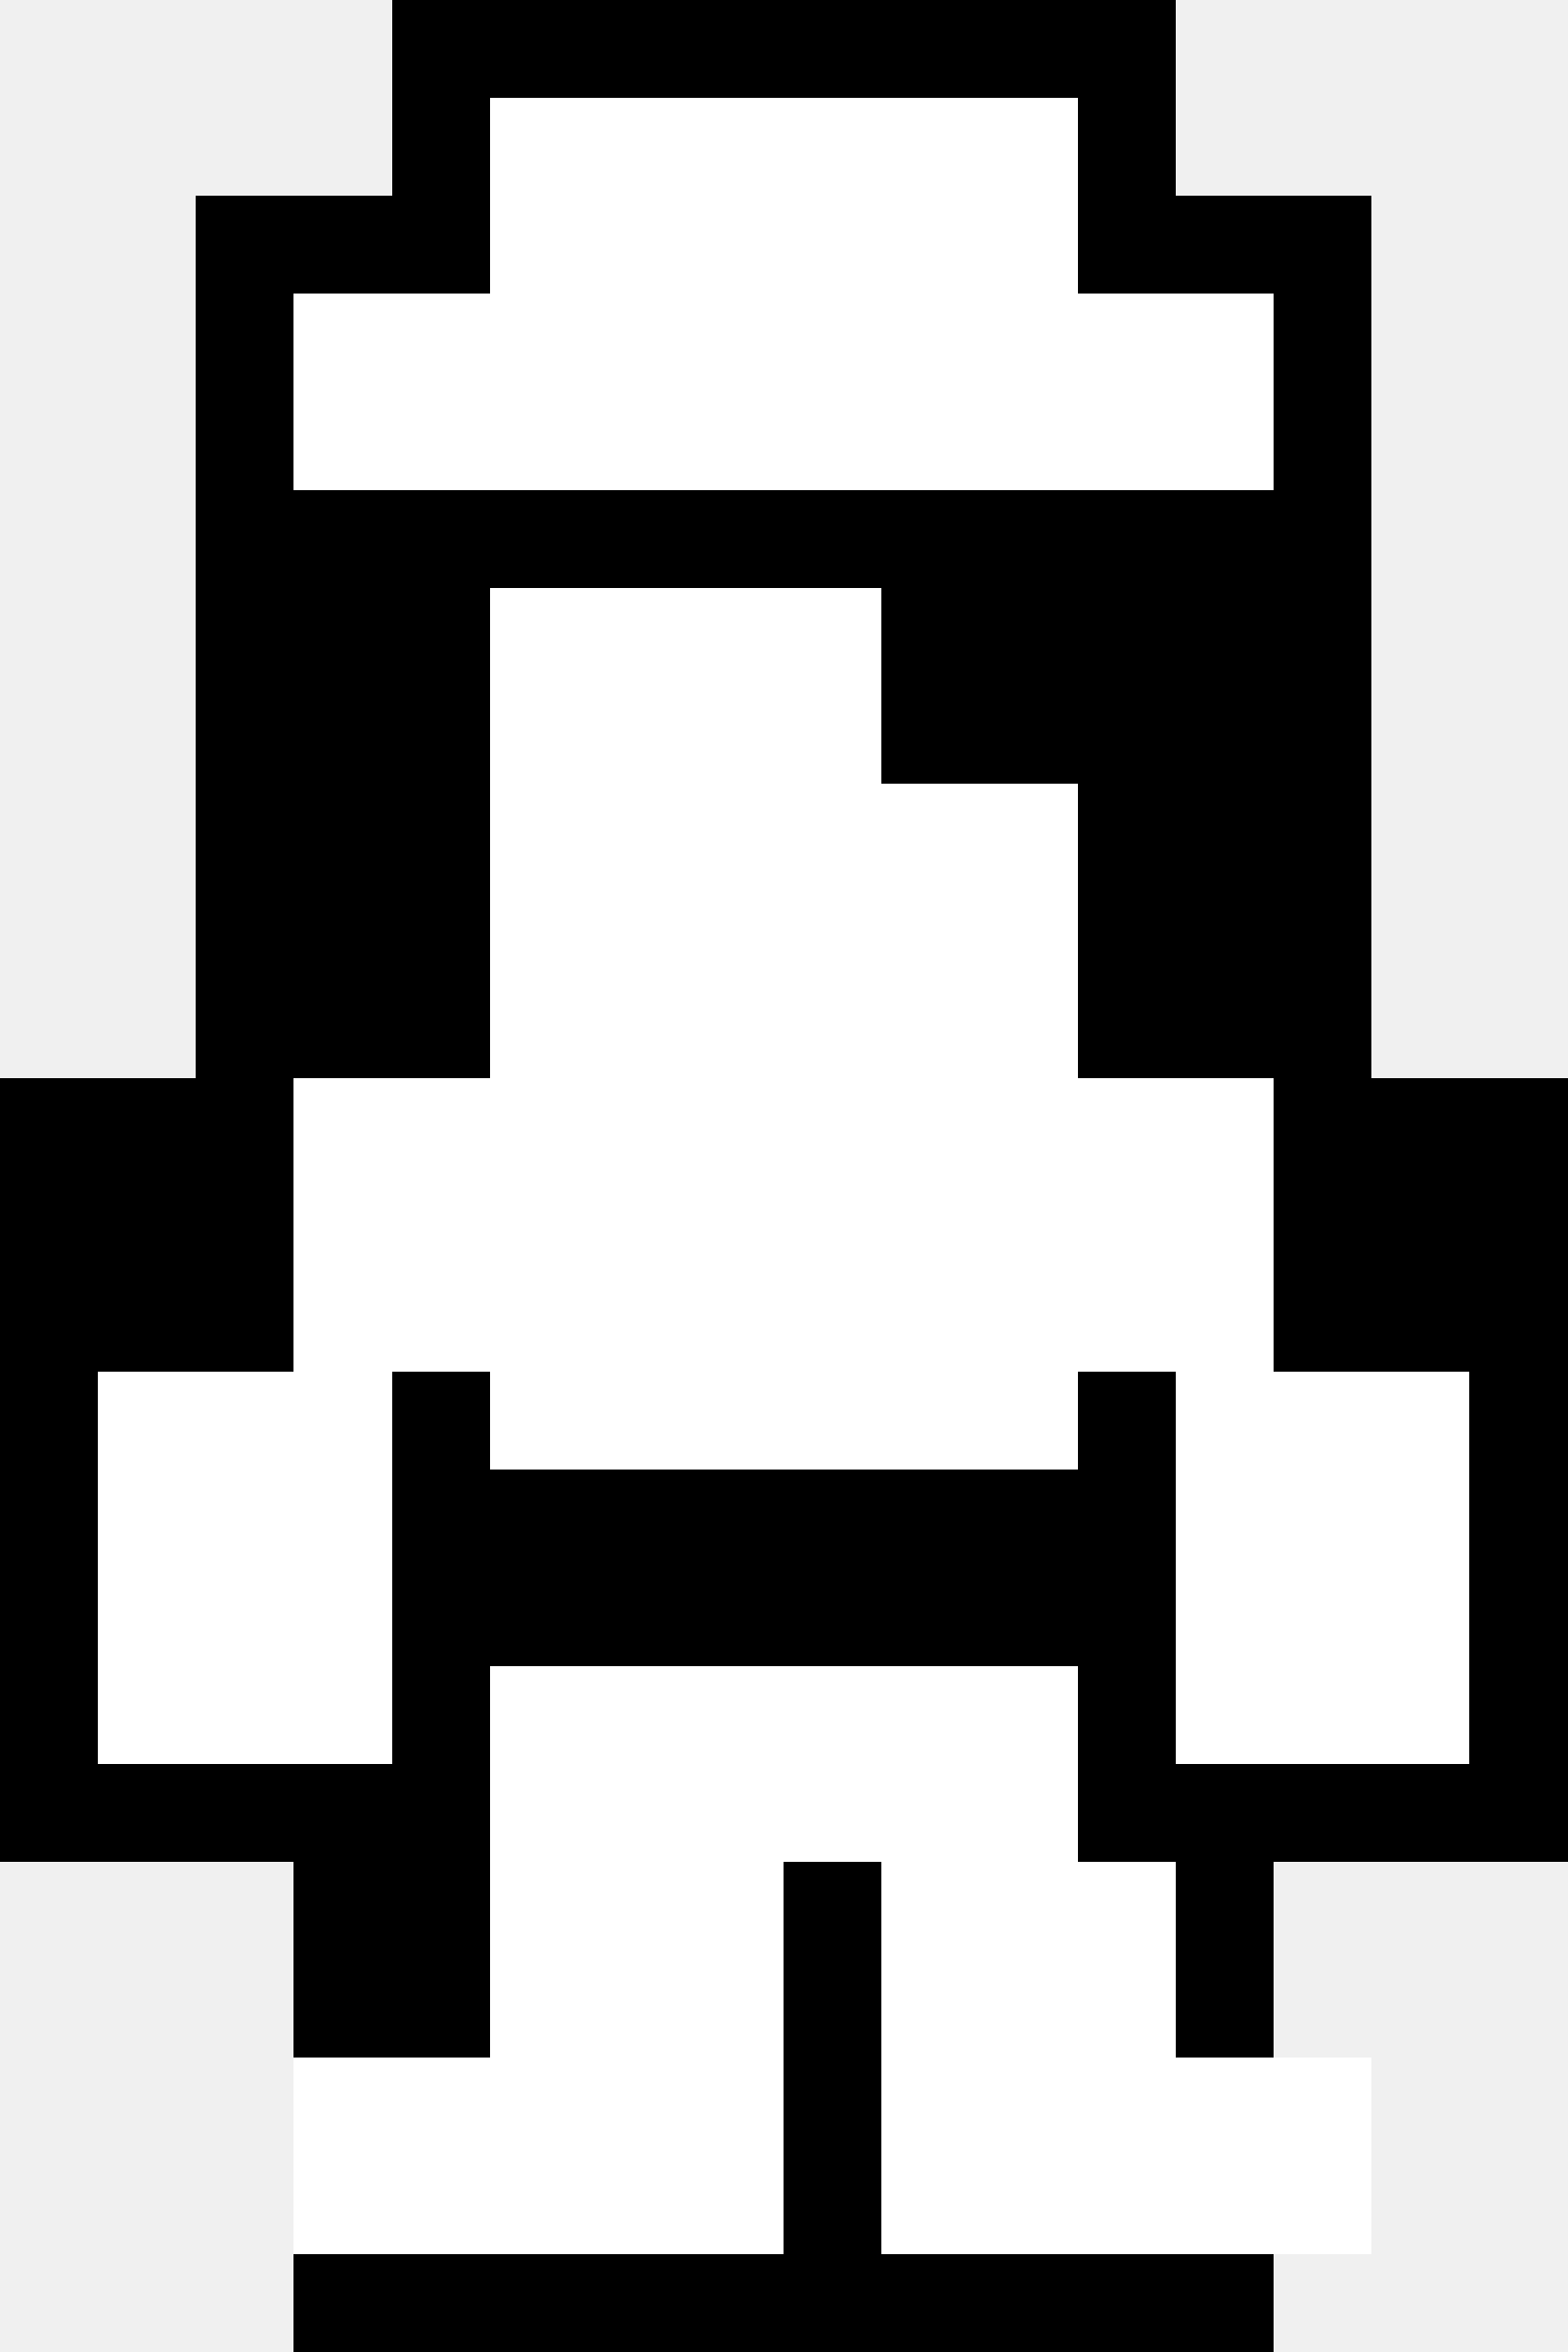
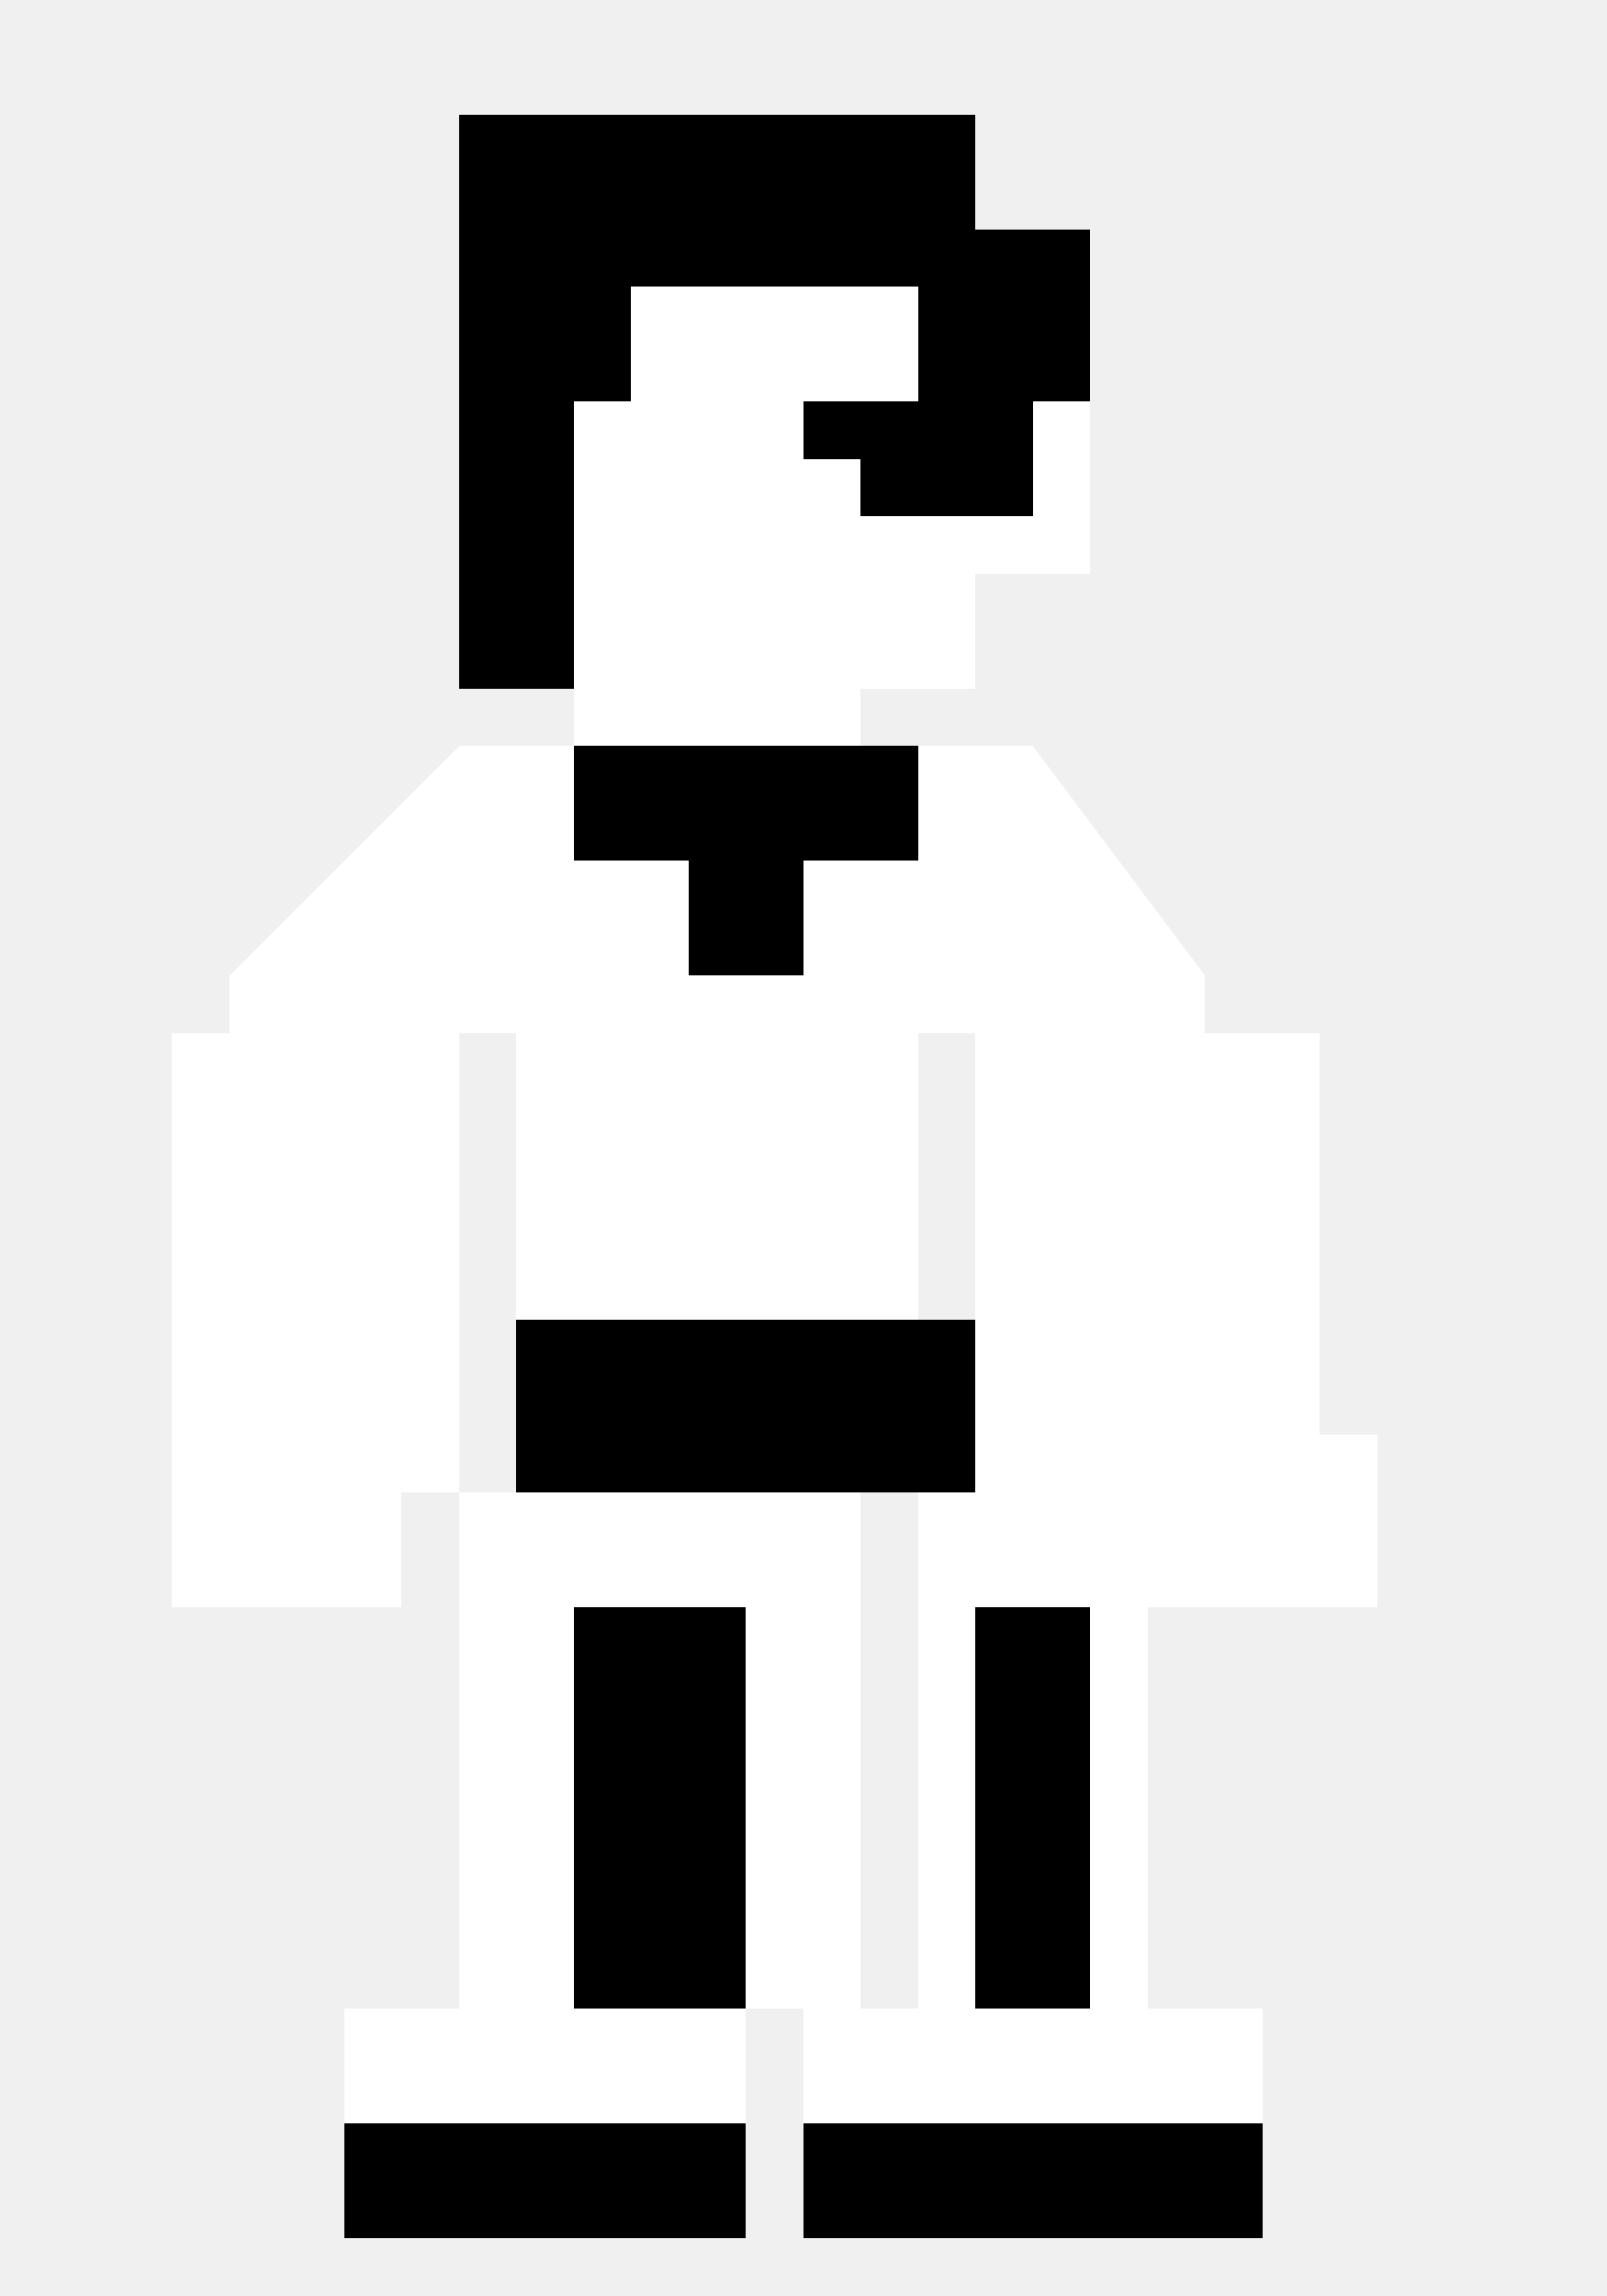
- <svg xmlns="http://www.w3.org/2000/svg" viewBox="0 0 16 24" shape-rendering="crispEdges">
-   <path fill="#000" d="M4 0h8v2h2v9h2v8h-3v5H3v-5H0v-8h2V2h2z" />
-   <path fill="#fff" d="M5 1h6v2h2v2H3V3h2zM5 6h6v5H5zM3 11h10v3h2v4h-3v-4h-1v5H5v-5H4v4H1v-4h2zM5 19h3v4H3v-2h2zM9 19h3v2h2v2H9z" />
-   <path fill="#000" d="M9 6h2v2H9zM5 15h6v2H5z" />
+ <svg xmlns="http://www.w3.org/2000/svg" viewBox="0 0 28 40" shape-rendering="crispEdges">
+   <g fill="#fff">
+     <path d="M9 2h8v2h2v6h-2v2h-2v2h-5v-2H8V5h1z" />
+     <path d="M8 13h10l3 4v9h-4v-8h-1v8H9v-8H8v8H4v-9z" />
+     <rect x="3" y="18" width="3" height="8" />
+     <rect x="20" y="18" width="3" height="8" />
+     <rect x="3" y="25" width="4" height="3" />
+     <rect x="20" y="25" width="4" height="3" />
+     <path d="M9 26h6v9h-2v4H6v-4h2v-9zm7 0h4v9h2v4h-8v-4h2z" />
+   </g>
+   <g fill="#000">
+     <path d="M8 2h9v2h2v3h-3V5h-5v2H8z" />
+     <rect x="8" y="7" width="2" height="5" />
+     <rect x="15" y="7" width="3" height="2" />
+     <rect x="14" y="7" width="1" height="1" />
+     <path d="M10 13h6v2h-2v2h-2v-2h-2z" />
+     <rect x="9" y="23" width="8" height="3" />
+     <rect x="10" y="28" width="3" height="7" />
+     <rect x="17" y="28" width="2" height="7" />
+     <rect x="6" y="37" width="7" height="2" />
+     <rect x="14" y="37" width="8" height="2" />
+   </g>
</svg>
